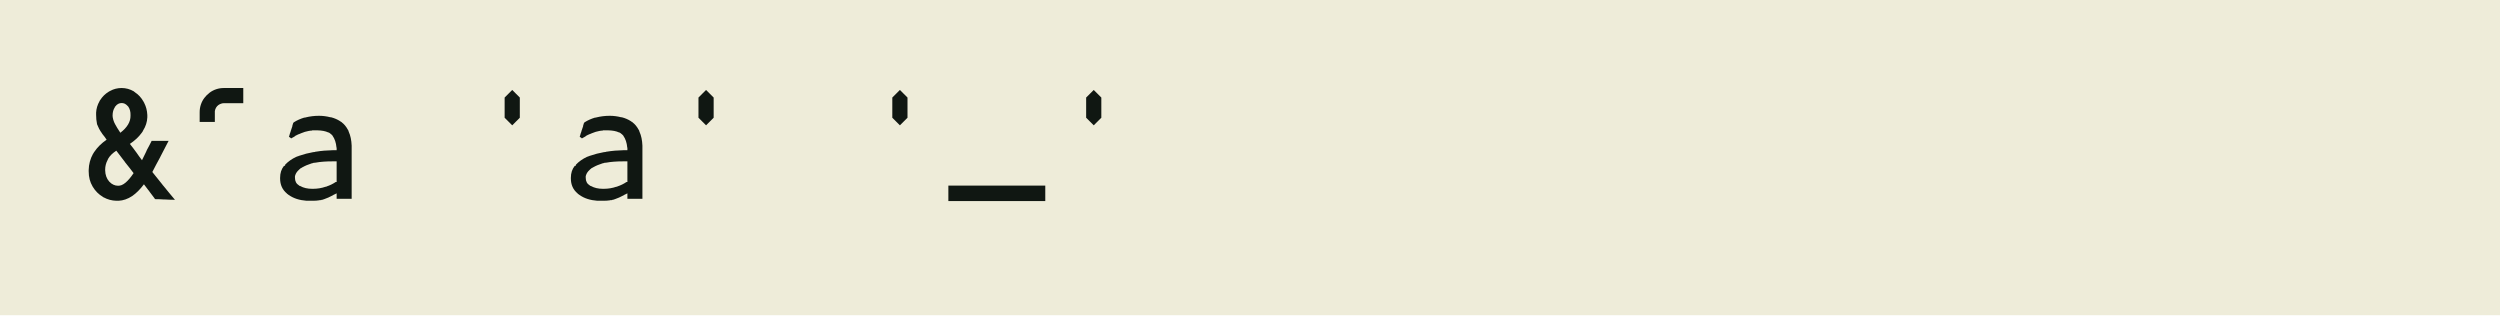
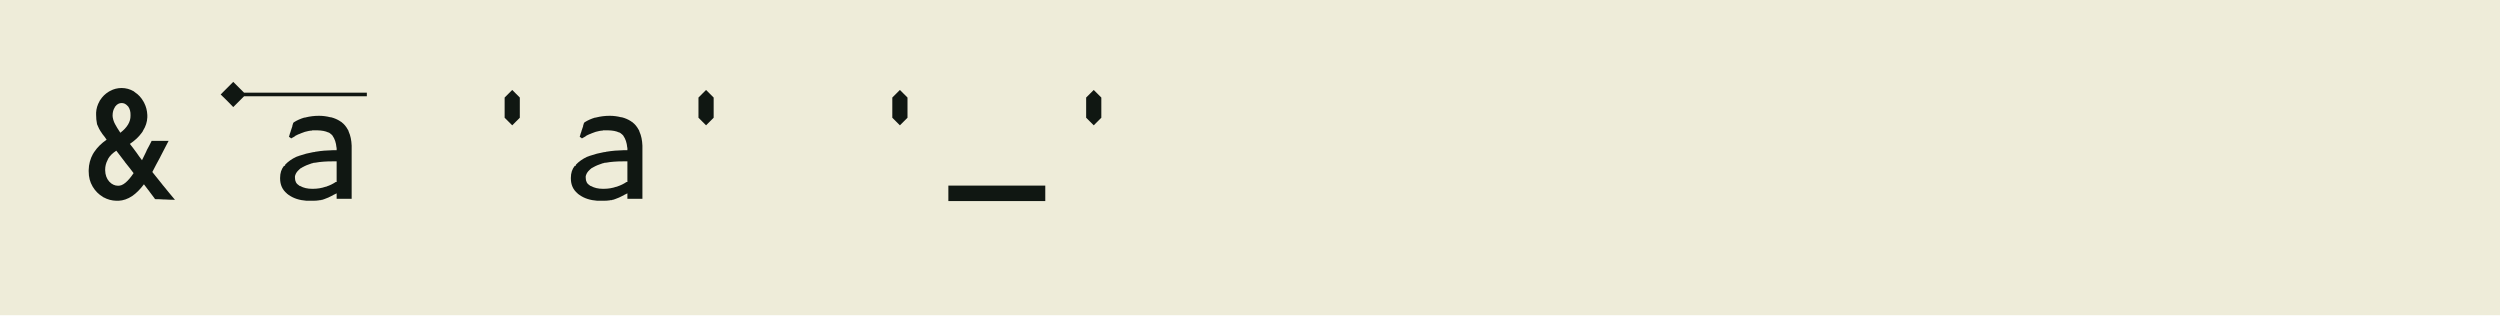
<svg xmlns="http://www.w3.org/2000/svg" width="460" height="58" viewBox="0 0 460 58" role="img">
  <rect width="100%" height="100%" fill="#EEECD9" />
  <defs>
    <path id="code-lifetime-literals-on-400-371" d="M242 700Q282 700 318 679Q319 678 319 678Q319 678 319.5 677.5Q320 677 321 676Q321 676 321.0 676.0Q321 676 321 676Q321 676 321 676Q321 676 321.5 675.5Q322 675 322 675Q322 675 322.5 675.0Q323 675 323 675Q323 675 323.5 674.5Q324 674 324 674Q324 674 324.5 674.0Q325 674 325 673Q356 653 376 618Q376 618 376 618Q377 616 379 613Q379 613 379.0 613.0Q379 613 379 613Q379 613 379.0 613.0Q379 613 379 613Q379 613 379.0 612.5Q379 612 379 612Q381 610 382 608Q382 608 382.0 608.0Q382 608 382 607Q399 574 401 533Q401 533 401.0 533.0Q401 533 401 533Q401 531 401.0 529.5Q401 528 401 526Q401 526 401.0 526.0Q401 526 401 526Q401 526 401 525Q401 524 401.0 522.0Q401 520 401 518Q399 475 375 437Q375 437 375 437Q374 435 373.0 433.0Q372 431 371 429Q371 429 371.0 429.0Q371 429 371 429Q371 429 371 429Q368 425 365 421Q339 385 293 354Q303 341 312.5 329.0Q322 317 331 304Q332 303 332.5 302.0Q333 301 334 300Q342 288 350.5 276.5Q359 265 368 253Q374 265 380.0 277.5Q386 290 392 302Q393 305 394.5 307.5Q396 310 397 313Q397 313 397.0 313.0Q397 313 397 314Q404 327 411.5 341.0Q419 355 426 369Q426 370 426.5 371.0Q427 372 428 373Q454 373 480.5 373.0Q507 373 533 373Q531 370 529.5 366.5Q528 363 526 360Q515 339 504.5 318.5Q494 298 483 277Q483 277 483.0 277.0Q483 277 483 277Q482 274 480.5 271.5Q479 269 478 267Q466 245 454.5 223.5Q443 202 432 180Q447 161 462.5 142.0Q478 123 493 104Q495 101 497.0 98.5Q499 96 501 94Q501 94 501 94Q519 72 536.5 50.5Q554 29 572 8Q557 8 541.5 8.5Q526 9 510 10Q510 10 510.0 10.0Q510 10 510 10Q508 10 506.5 10.0Q505 10 503 10Q489 11 475.5 11.5Q462 12 449 12Q449 12 448.5 12.5Q448 13 448 13Q448 13 448.0 13.5Q448 14 448 14Q448 14 448 14Q448 14 447.5 14.5Q447 15 447 15Q446 16 445.5 16.5Q445 17 445 18Q437 28 429.5 38.5Q422 49 414 59Q414 60 413.5 60.5Q413 61 413 61Q412 63 410.5 64.5Q409 66 408 67Q401 76 394.0 85.5Q387 95 380 104Q345 57 307 31Q266 4 223 2Q222 2 220.0 2.0Q218 2 216 2Q216 2 216.0 2.0Q216 2 216 2Q216 2 216.0 2.0Q216 2 216 2Q215 2 213.5 2.0Q212 2 210 2Q210 2 210.0 2.0Q210 2 210 2Q167 3 131 23Q130 23 129.0 23.5Q128 24 127 25Q127 25 126.5 25.0Q126 25 126 26Q107 37 91.0 53.0Q75 69 63 89Q63 90 62 91Q62 91 62 91Q62 91 62.0 91.0Q62 91 62 91Q62 91 62.0 91.0Q62 91 62 91Q38 131 38 184Q38 184 38.0 184.5Q38 185 38 185Q38 186 38.0 186.5Q38 187 38 188Q38 188 38.0 188.0Q38 188 38 188Q38 188 38.0 188.5Q38 189 38 189Q38 190 38.0 191.0Q38 192 38 192Q39 246 65 293Q65 293 65 293Q66 294 67.0 295.5Q68 297 69 298Q69 298 69.0 298.5Q69 299 69 299Q69 299 69.0 299.0Q69 299 69 299Q70 301 71.0 302.5Q72 304 73 305Q101 347 149 380Q143 389 136.5 398.0Q130 407 123 415Q122 417 120.5 419.0Q119 421 118 423Q118 423 118 423Q117 424 116.5 424.5Q116 425 116 426Q113 429 111 433Q111 433 111 433Q102 447 95 464Q93 467 92 471Q92 471 92 471Q91 473 90 475Q90 478 89 480Q89 481 89 481Q84 504 84 534Q84 535 84.0 536.5Q84 538 84 539Q84 539 84.0 539.0Q84 539 84 539Q84 540 84.0 541.5Q84 543 84 545Q84 545 84.0 546.0Q84 547 84 548Q84 548 84.0 548.0Q84 548 84 548Q86 585 105 618Q105 619 105 619Q105 619 105 619Q106 621 107.0 622.0Q108 623 108 624Q109 625 109 625Q109 625 109.0 625.0Q109 625 109 625Q130 658 162 677Q163 678 163 678Q164 678 165.0 678.5Q166 679 167 680Q167 680 167 680Q167 680 167.0 680.0Q167 680 167 680Q168 681 169.0 681.5Q170 682 171 682Q203 700 242 700ZM209 312Q175 290 159 263Q159 262 158.5 261.5Q158 261 158 260Q158 259 157.5 259.0Q157 259 157 258Q156 257 156 257Q155 256 155 254Q140 226 140 194Q140 194 140.0 194.0Q140 194 140 194Q140 194 140.0 193.5Q140 193 140 193Q140 193 140.0 193.0Q140 193 140 193Q140 192 140 192Q140 192 140.0 191.5Q140 191 140 191Q141 148 165 121Q165 121 165 121Q165 121 166 120Q178 107 192 101Q205 95 220 95Q220 95 220 95Q221 95 221 95Q231 95 242 99Q254 104 266 114Q290 134 316 173Q303 190 289.5 207.5Q276 225 262 242Q262 243 262 243Q262 243 262.0 243.5Q262 244 261 244Q248 261 235.0 278.0Q222 295 209 312ZM242 607Q231 607 221 602Q211 597 203 586Q203 585 202 585Q201 584 200 583Q200 582 200.0 582.0Q200 582 200 581Q186 560 186 530Q186 530 186 530Q186 529 186 528Q187 508 197 485Q197 484 197.5 484.0Q198 484 198 483Q198 482 199 482Q199 481 199.5 480.0Q200 479 201 477Q212 456 234 423Q298 472 297 529Q297 529 297.0 529.5Q297 530 297 530Q297 530 297.0 530.0Q297 530 297 530Q297 530 297.0 530.5Q297 531 297 531Q297 531 297.0 531.0Q297 531 297 532Q297 532 297.0 532.0Q297 532 297 532Q298 563 283 585Q283 585 283 585Q283 585 283 585Q282 585 282.0 585.5Q282 586 282 586Q282 586 282.0 586.0Q282 586 282 586Q282 586 282 586Q281 588 279 589Q271 598 261 603Q252 607 242 607Z" />
-     <path id="code-lifetime-literals-on-400-509" d="M315 700Q290 700 267.5 692.5Q245 685 226.5 671.0Q208 657 194.0 638.5Q180 620 172.5 597.5Q165 575 165 550Q165 535 165.0 520.0Q165 505 165 490Q189 490 212.0 490.0Q235 490 259 490Q259 504 259.0 517.5Q259 531 259 544Q259 546 259.0 547.5Q259 549 259 550Q259 552 259.0 553.5Q259 555 259 557Q261 569 266.5 578.5Q272 588 281.0 594.5Q290 601 301 604Q304 605 307.5 605.5Q311 606 315 606Q318 606 321.0 606.0Q324 606 326 606Q354 606 381.0 606.0Q408 606 435 606Q435 630 435.0 653.0Q435 676 435 700Q405 700 375.0 700.0Q345 700 315 700Z" />
+     <path id="code-lifetime-literals-on-400-679" d="M373 738Q390 721 406.5 704.5Q423 688 440 671Q630 671 820.0 671.0Q1010 671 1200 671Q1200 665 1200.0 660.0Q1200 655 1200 649Q1010 649 820.0 649.0Q630 649 440 649Q423 632 406.5 615.5Q390 599 373 582Q354 602 334.5 621.5Q315 641 295 660Q315 680 334.5 699.5Q354 719 373 738Z" />
    <path id="code-lifetime-literals-on-400-135" d="M304 528Q339 528 374 519Q375 519 376.0 519.0Q377 519 378 519Q409 511 434 495Q436 494 437 493Q438 492 438.0 492.0Q438 492 439 491Q439 491 439.0 491.0Q439 491 439 491Q439 491 439.5 491.0Q440 491 440 491Q440 491 440.5 490.5Q441 490 441 490Q441 490 441.0 490.0Q441 490 442 490Q442 490 442.0 490.0Q442 490 442 490Q443 490 443.5 489.5Q444 489 444 488Q467 471 483 441Q483 441 484 440Q484 439 484.5 438.5Q485 438 485 437Q486 436 486.0 435.5Q486 435 487 434Q487 434 487.0 433.5Q487 433 487 432Q487 432 487.0 432.0Q487 432 487 432Q487 432 487.0 431.5Q487 431 487 431Q487 431 487.0 431.0Q487 431 487 431Q487 430 487.5 429.5Q488 429 488 429Q504 394 506 343Q506 343 506.0 343.0Q506 343 506 343Q506 342 506.0 342.0Q506 342 506 342Q506 260 506.0 178.0Q506 96 506 14Q483 14 459.5 14.0Q436 14 413 14Q413 22 413.0 30.5Q413 39 413 48Q409 46 406.0 44.5Q403 43 399 41Q398 40 395 39Q394 39 394.0 39.0Q394 39 393 39Q393 39 393.0 39.0Q393 39 393 39Q393 38 392.5 37.5Q392 37 392 37Q391 36 390 36Q390 36 390 36Q390 36 390 36Q390 36 390 36Q375 28 361.5 22.0Q348 16 336 12Q333 11 330.0 10.0Q327 9 324 8Q323 8 322.5 8.0Q322 8 321 8Q320 8 319.0 7.5Q318 7 317 6Q316 6 315.5 6.0Q315 6 315 6Q315 6 315.0 6.0Q315 6 315 6Q313 6 312.0 6.0Q311 6 310 6Q310 6 309.5 6.0Q309 6 308 6Q308 6 307.5 6.0Q307 6 307 5Q287 2 266 2Q265 2 264.0 2.0Q263 2 263 2Q262 2 262.0 2.0Q262 2 262 2Q254 2 246.5 2.0Q239 2 232 2Q231 2 230.0 2.0Q229 2 228 2Q227 2 227.0 2.0Q227 2 227 2Q160 7 118 37Q116 38 115 39Q114 40 113 40Q113 40 112.5 40.5Q112 41 112 41Q112 41 112.0 41.0Q112 41 112 42Q112 42 112.0 42.0Q112 42 111 42Q111 42 111.0 42.5Q111 43 111 43Q110 43 110.0 43.0Q110 43 109 43Q108 44 107 44Q107 44 107.0 44.5Q107 45 107 45Q107 45 107.0 45.0Q107 45 107 45Q106 46 105 47Q63 82 63 140Q63 140 63.0 140.5Q63 141 63 141Q63 141 63.0 141.5Q63 142 63 142Q63 142 63.0 142.0Q63 142 63 142Q63 142 63.0 142.5Q63 143 63 143Q63 143 63.0 143.5Q63 144 63 144Q63 188 87 218Q88 218 89.5 218.0Q91 218 92 218Q92 218 92.0 218.5Q92 219 92 219Q92 220 92.0 220.0Q92 220 92 220Q93 220 93.0 220.0Q93 220 94 220Q94 221 94.0 221.5Q94 222 94 223Q94 223 94.0 223.5Q94 224 94 225Q121 254 163 274Q164 274 164 274Q165 274 166 275Q166 275 167.0 275.0Q168 275 168 276Q168 276 168.5 276.0Q169 276 169 276Q169 276 170.0 276.5Q171 277 171 277Q172 277 173.5 277.5Q175 278 176 278Q176 279 176.5 279.0Q177 279 177 279Q178 279 178.5 279.5Q179 280 179 280Q180 280 181.0 280.5Q182 281 183 281Q223 295 268 303Q269 303 269 303Q269 303 269 303Q273 304 277 304Q277 304 277.5 304.0Q278 304 278 304Q280 305 281.5 305.5Q283 306 285 306Q285 306 285.5 306.0Q286 306 286 306Q286 306 286.0 306.0Q286 306 286 306Q286 306 286.0 306.0Q286 306 286 306Q334 314 390 315Q392 315 394.0 315.0Q396 315 398 315Q400 315 402.0 315.0Q404 315 407 315Q408 315 409.5 315.0Q411 315 413 315Q413 316 413.0 317.5Q413 319 413 321Q413 322 413.0 323.5Q413 325 413 327Q413 328 413.0 329.5Q413 331 412 332Q408 376 388 404Q388 405 388 405Q387 406 386 407Q383 411 379 414Q379 414 379 414Q378 415 377 415Q376 416 375 417Q375 417 375 417Q375 417 374 418Q370 421 367 423Q366 424 365 424Q364 424 363.5 424.5Q363 425 362 425Q362 425 361.5 425.0Q361 425 361 425Q336 437 294 438Q292 438 290.5 438.0Q289 438 288 438Q286 438 284.5 438.0Q283 438 281 438Q277 438 272.0 438.0Q267 438 262 438Q262 438 262.0 437.5Q262 437 262 437Q261 437 260.5 437.0Q260 437 260 437Q259 437 258.5 436.5Q258 436 257 436Q254 436 251 436Q245 435 239 434Q216 430 193 420Q187 417 179 414Q179 414 178.5 414.0Q178 414 178 414Q177 414 176.5 413.5Q176 413 175 413Q175 412 174.5 412.0Q174 412 174 412Q171 411 167.5 409.5Q164 408 162 406Q160 406 159 405Q159 405 158.5 404.5Q158 404 157 404Q157 404 156.5 403.5Q156 403 156 403Q156 403 156.0 402.5Q156 402 156 402Q154 401 152.5 400.0Q151 399 149 398Q149 398 149.0 398.0Q149 398 149 398Q148 397 147.5 397.0Q147 397 146 396Q145 396 144.0 395.0Q143 394 142 394Q138 392 135 390Q134 389 133 389Q133 389 132.5 388.5Q132 388 132 388Q131 388 130 389Q130 389 129.5 389.5Q129 390 129 390Q129 390 128.5 390.5Q128 391 128 391Q128 391 128 391Q127 392 126.5 392.5Q126 393 126 393Q126 393 126.0 393.0Q126 393 126 393Q126 393 125.5 393.0Q125 393 125 393Q125 393 125.0 393.0Q125 393 125 393Q125 393 124.5 393.5Q124 394 124 394Q124 394 123.5 394.0Q123 394 123 394Q123 394 122.5 394.5Q122 395 122 395Q122 396 121.0 396.5Q120 397 119 397Q119 397 118.5 397.0Q118 397 117 397Q117 398 118 398Q119 401 119.5 403.5Q120 406 121 408Q122 412 123 416Q124 418 124 419Q126 424 127.5 428.5Q129 433 130 438Q131 439 131.0 439.5Q131 440 131 440Q131 440 131.0 440.0Q131 440 131 440Q131 440 131.0 440.5Q131 441 131 441Q131 441 132 442Q132 442 132 443Q136 455 139 464Q139 465 139 465Q139 466 139 467Q142 476 145 486Q145 486 146.0 486.0Q147 486 147 486Q147 486 147.0 486.0Q147 486 147 486Q147 486 147.0 486.0Q147 486 148 487Q148 487 148.0 487.0Q148 487 148 487Q148 487 148 487Q149 488 149.0 488.0Q149 488 149 488Q149 488 149.5 488.5Q150 489 150 489Q177 506 213 517Q214 517 215.5 517.0Q217 517 218 517Q219 517 219.5 517.5Q220 518 221 518Q261 528 304 528ZM389 246Q325 246 283 238Q283 238 283 238Q283 238 282 238Q282 238 281.5 238.0Q281 238 281 238Q277 238 274 237Q273 237 272.5 237.0Q272 237 271 237Q269 236 266.5 235.5Q264 235 262 234Q262 234 262.0 234.0Q262 234 262 234Q262 234 261.5 234.0Q261 234 261 234Q261 234 260.5 234.0Q260 234 260 234Q225 223 201 209Q201 209 200.5 209.0Q200 209 200 209Q198 208 197 207Q196 206 195 205Q194 205 193.5 204.5Q193 204 192 204Q191 204 190.0 203.0Q189 202 188 202Q188 202 188.0 201.5Q188 201 188 201Q187 201 186.5 200.0Q186 199 186 199Q185 199 184 198Q183 198 183 197Q182 196 181 195Q181 195 180 194Q163 179 157 161Q157 161 157 161Q157 161 157 160Q156 160 156.0 159.0Q156 158 156 158Q156 157 156.0 156.5Q156 156 156 156Q156 156 155.5 155.5Q155 155 155 155Q155 153 155.0 150.5Q155 148 155 145Q155 145 155.0 145.0Q155 145 155 145Q155 145 155.0 144.5Q155 144 155 144Q155 112 180 97Q180 97 180.5 96.5Q181 96 181 96Q182 95 182.5 95.0Q183 95 184 94Q184 94 185.0 94.0Q186 94 186 94Q187 94 187.5 93.5Q188 93 188 93Q218 76 262 76Q262 76 262.5 76.0Q263 76 263 76Q263 76 263.0 76.0Q263 76 263 76Q263 76 263.5 76.0Q264 76 265 76Q265 76 265.5 76.0Q266 76 266 76Q266 76 266.0 76.0Q266 76 266 76Q308 76 345 89Q345 89 345.5 89.0Q346 89 346 89Q346 89 346.0 89.0Q346 89 347 89Q347 89 347.0 89.0Q347 89 348 89Q348 89 348.0 89.0Q348 89 348 89Q349 90 350.0 90.0Q351 90 352 91Q382 101 407 118Q407 118 407.5 118.0Q408 118 409 118Q410 118 411.0 118.0Q412 118 413 118Q413 150 413.0 182.0Q413 214 413 246Q407 246 401.0 246.0Q395 246 389 246Z" />
    <path id="code-lifetime-literals-on-400-314" d="" />
    <path id="code-lifetime-literals-on-400-365" d="M300 688Q312 676 323.5 664.5Q335 653 347 641Q347 610 347.0 578.5Q347 547 347 516Q335 504 323.5 492.5Q312 481 300 469Q288 481 276.5 492.5Q265 504 253 516Q253 547 253.0 578.5Q253 610 253 641Q265 653 276.5 664.5Q288 676 300 688Z" />
    <path id="code-lifetime-literals-on-400-343" d="M0 96Q75 96 150.0 96.0Q225 96 300 96Q300 96 300.0 96.0Q300 96 301 96Q301 96 301.0 96.0Q301 96 301 96Q375 96 450.0 96.0Q525 96 600 96Q600 84 600.0 72.0Q600 60 600 49Q600 48 600.0 48.0Q600 48 600 48Q600 36 600.0 24.0Q600 12 600 0Q525 0 450.0 0.0Q375 0 301 0Q301 0 301.0 0.0Q301 0 301 0Q300 0 300.0 0.0Q300 0 300 0Q225 0 150.0 0.0Q75 0 0 0Q0 12 0.0 24.0Q0 36 0 48Q0 48 0.0 48.0Q0 48 0 49Q0 60 0.0 72.0Q0 84 0 96Z" />
  </defs>
  <g fill="#101712" aria-label="&amp;'a 'a' '_'">
    <use href="#code-lifetime-literals-on-400-371" transform="translate(15.18888 37) scale(0.029722 -0.029722)" />
-     <use href="#code-lifetime-literals-on-400-509" transform="translate(31.83317 37) scale(0.029722 -0.029722)" />
+     <use href="#code-lifetime-literals-on-400-679" transform="translate(31.83317 37) scale(0.029722 -0.029722)" />
    <use href="#code-lifetime-literals-on-400-135" transform="translate(49.66635 37) scale(0.029722 -0.029722)" />
    <use href="#code-lifetime-literals-on-400-314" transform="translate(67.49952 37) scale(0.029722 -0.029722)" />
    <use href="#code-lifetime-literals-on-400-365" transform="translate(85.33269 37) scale(0.029722 -0.029722)" />
    <use href="#code-lifetime-literals-on-400-135" transform="translate(103.1659 37) scale(0.029722 -0.029722)" />
    <use href="#code-lifetime-literals-on-400-365" transform="translate(120.999 37) scale(0.029722 -0.029722)" />
    <use href="#code-lifetime-literals-on-400-314" transform="translate(138.8322 37) scale(0.029722 -0.029722)" />
    <use href="#code-lifetime-literals-on-400-365" transform="translate(156.6654 37) scale(0.029722 -0.029722)" />
    <use href="#code-lifetime-literals-on-400-343" transform="translate(174.4986 37) scale(0.029722 -0.029722)" />
    <use href="#code-lifetime-literals-on-400-365" transform="translate(192.3317 37) scale(0.029722 -0.029722)" />
  </g>
</svg>
